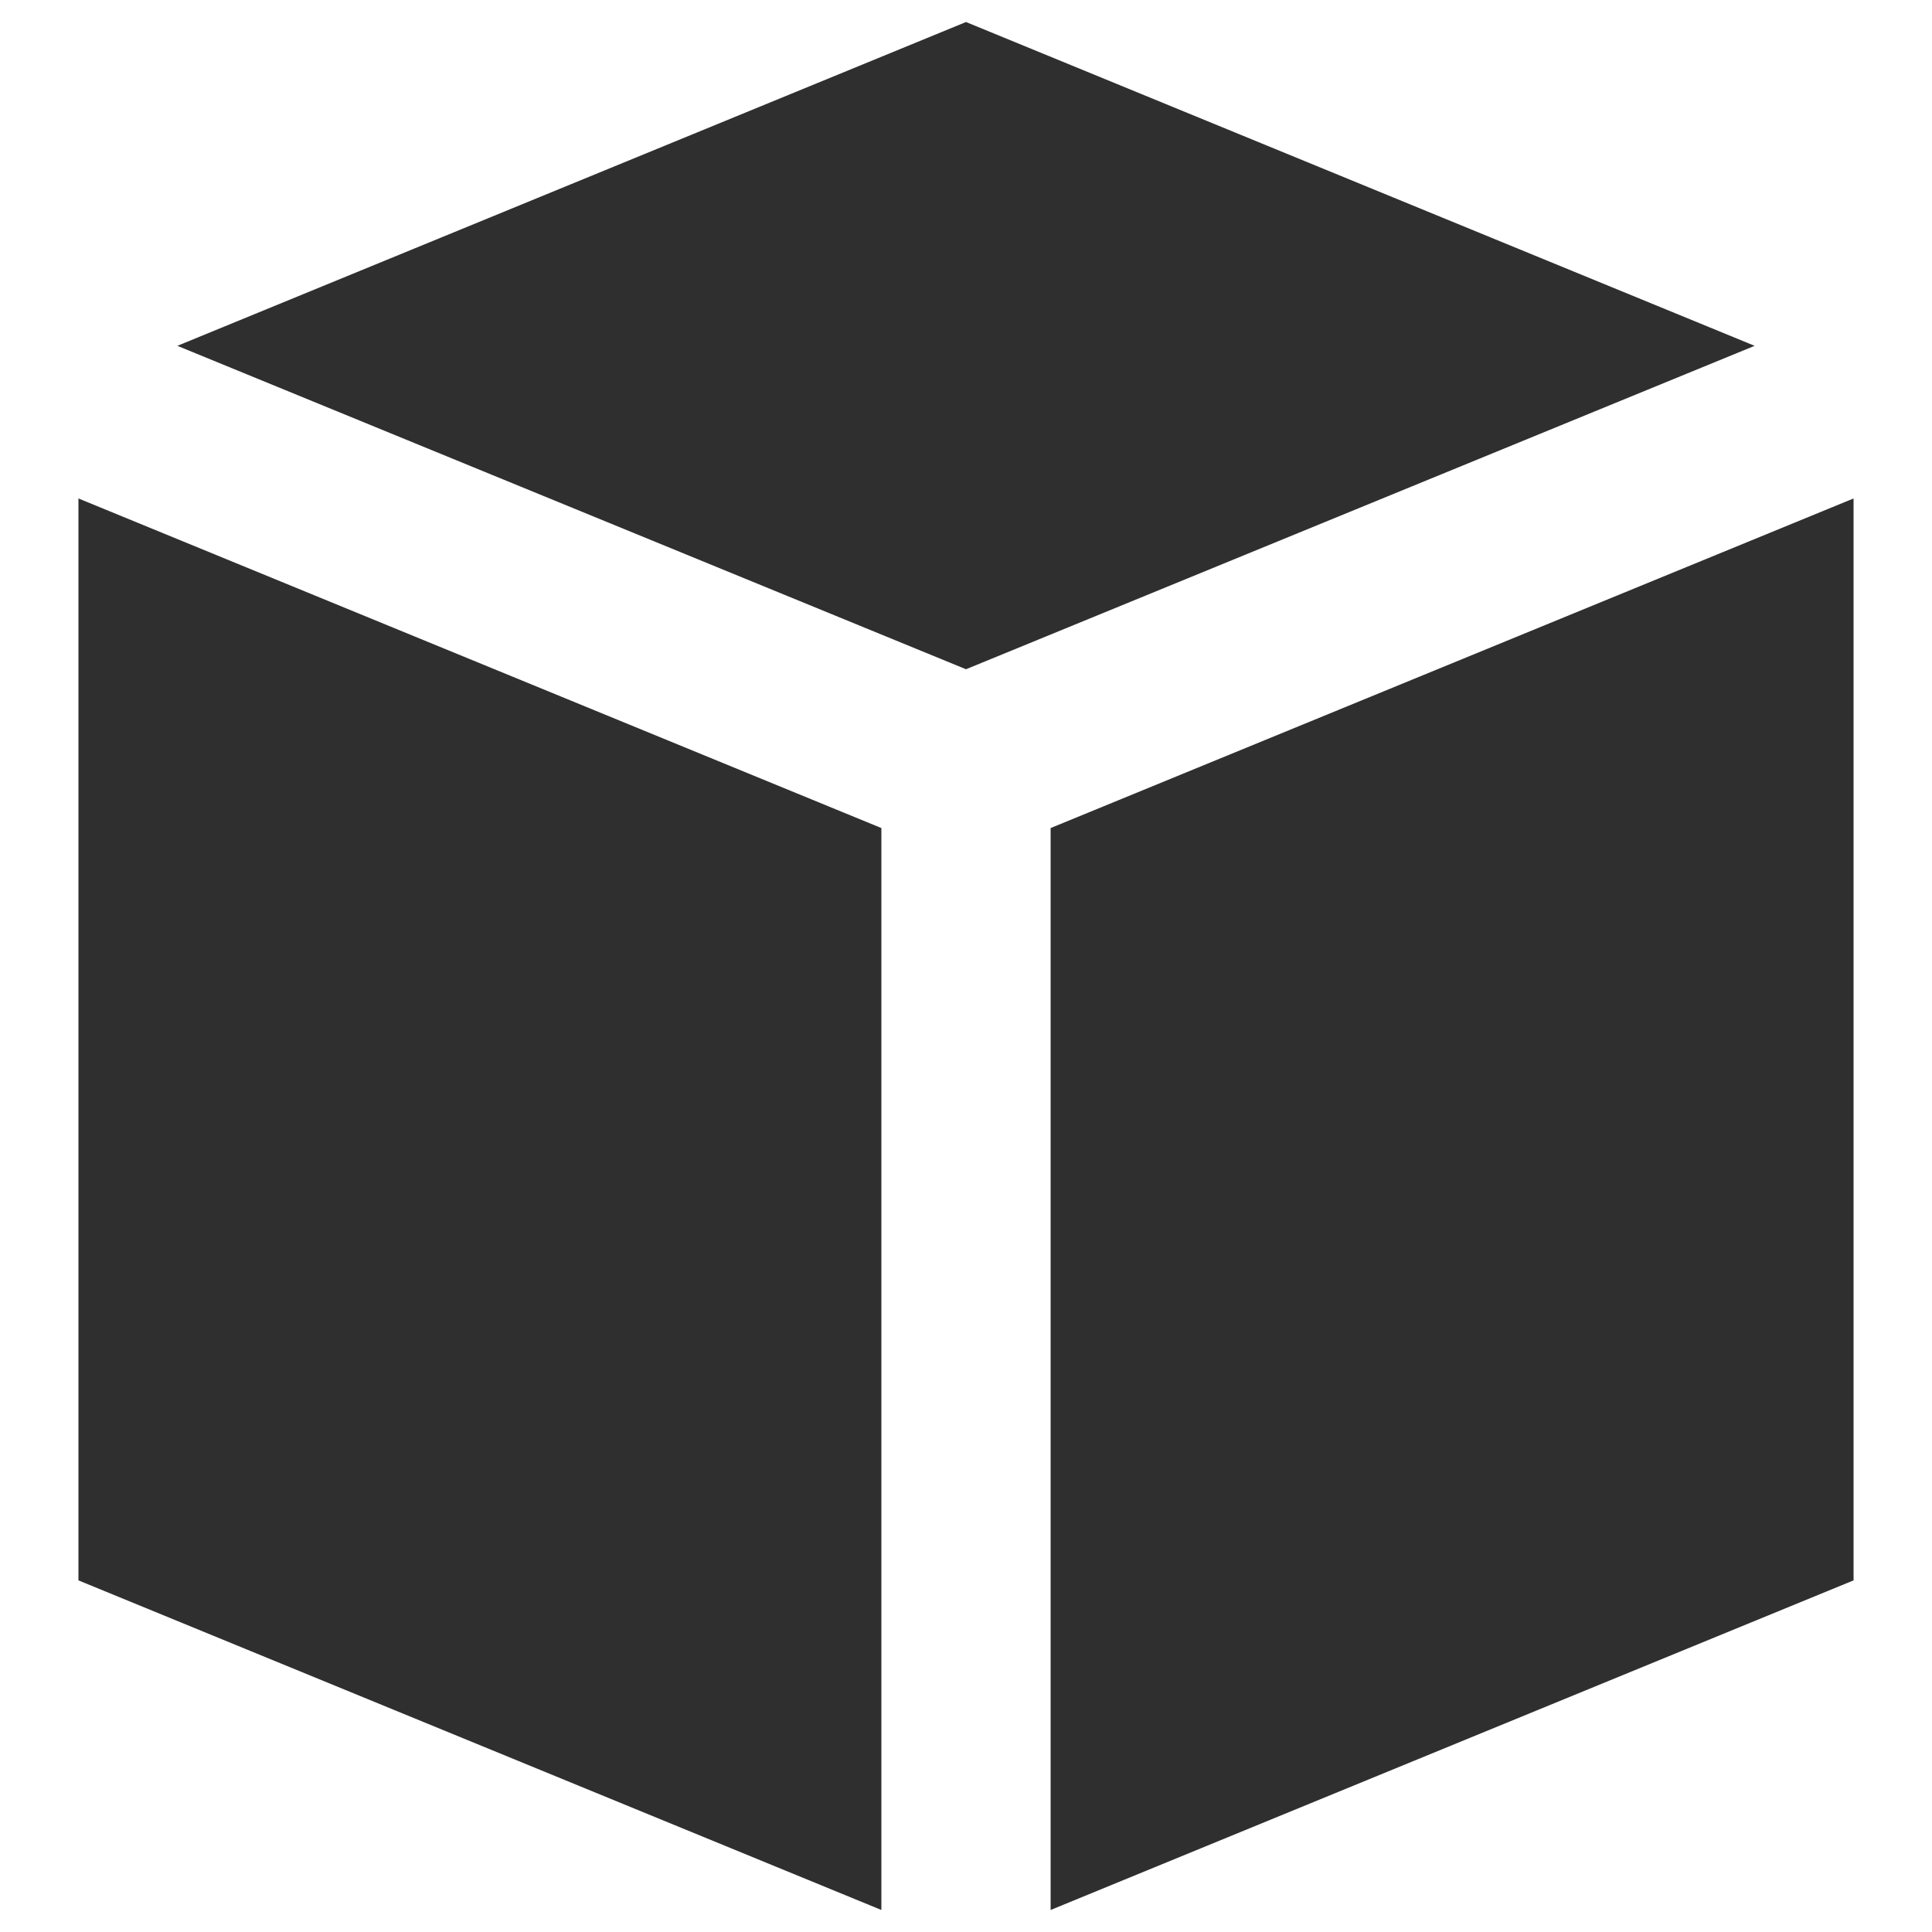
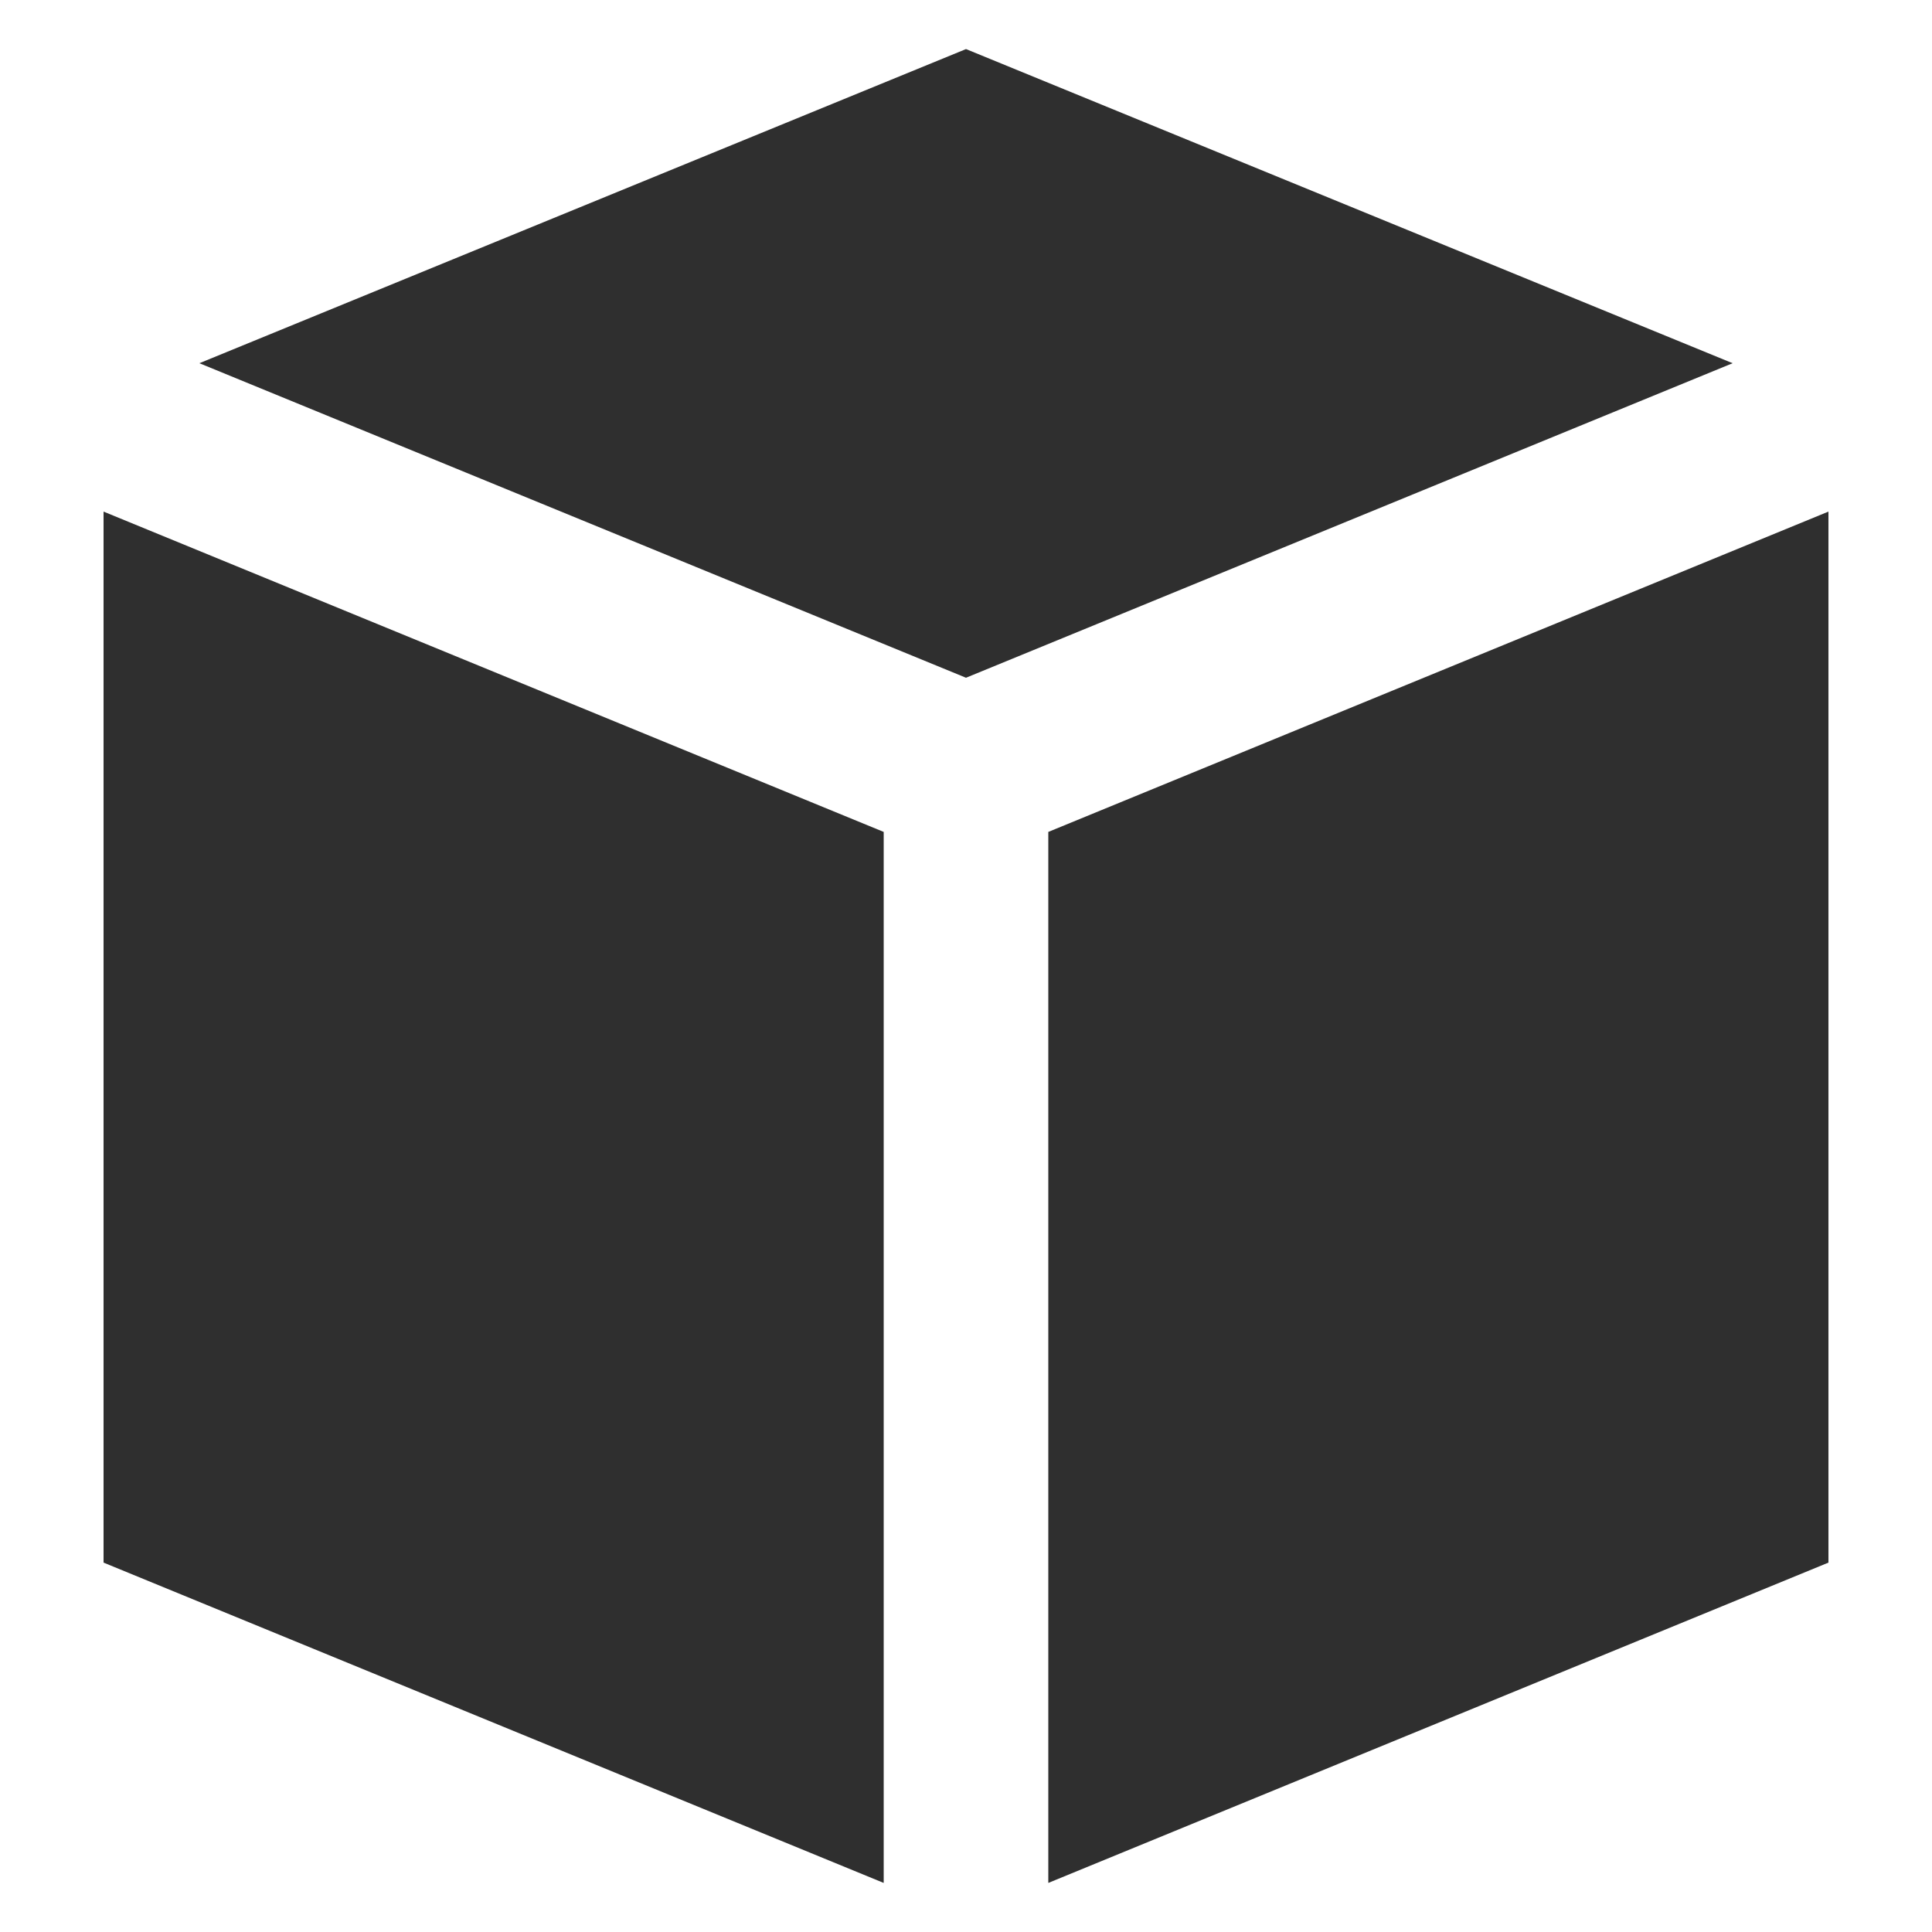
<svg xmlns="http://www.w3.org/2000/svg" viewBox="0 0 50 50">
-   <path d="m47.97 12.9-20.78 8.53v28l20.78-8.53zm-45.94 0v28l20.78 8.53v-28zm22.97-12.33-20.41 8.38 20.41 8.37 20.41-8.37z" fill="#2f2f2f" />
+   <path d="m47.32 13.24-20.19 8.29v27.2l20.19-8.29zm-44.64 0v27.2l20.19 8.29v-27.2zm22.32-11.97-19.84 8.13 19.84 8.14 19.84-8.14z" fill="#2f2f2f" />
</svg>
